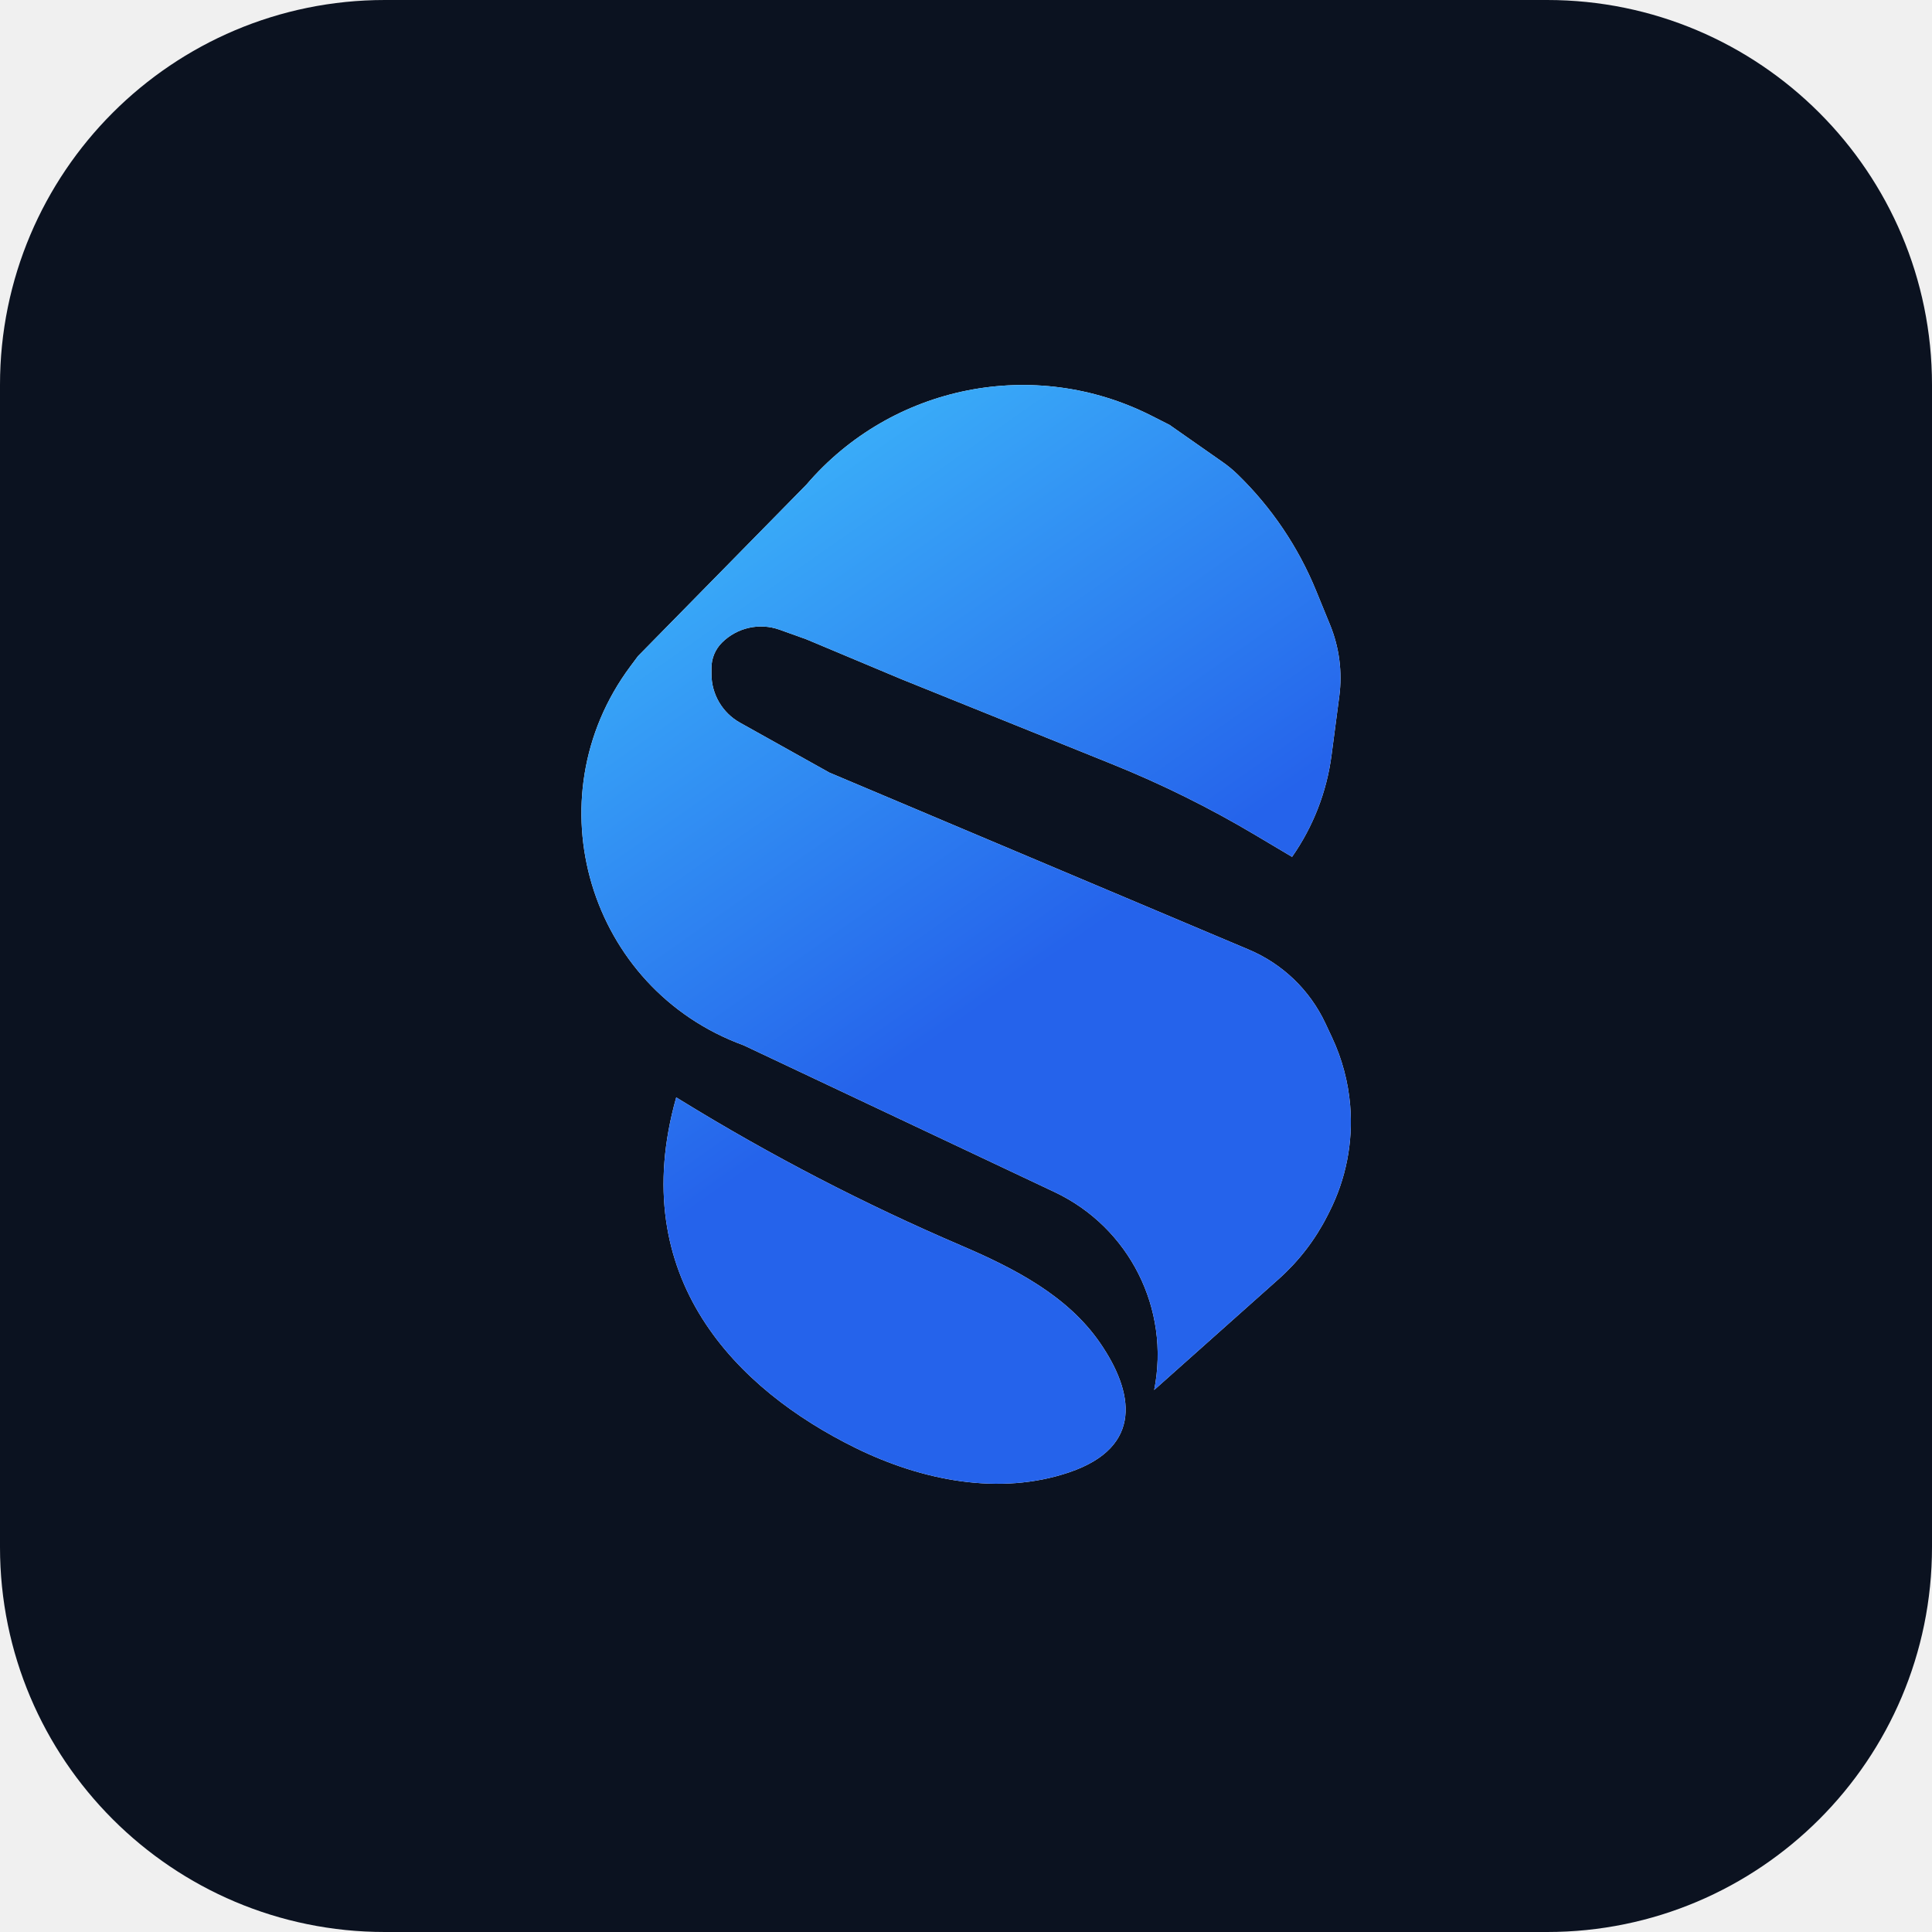
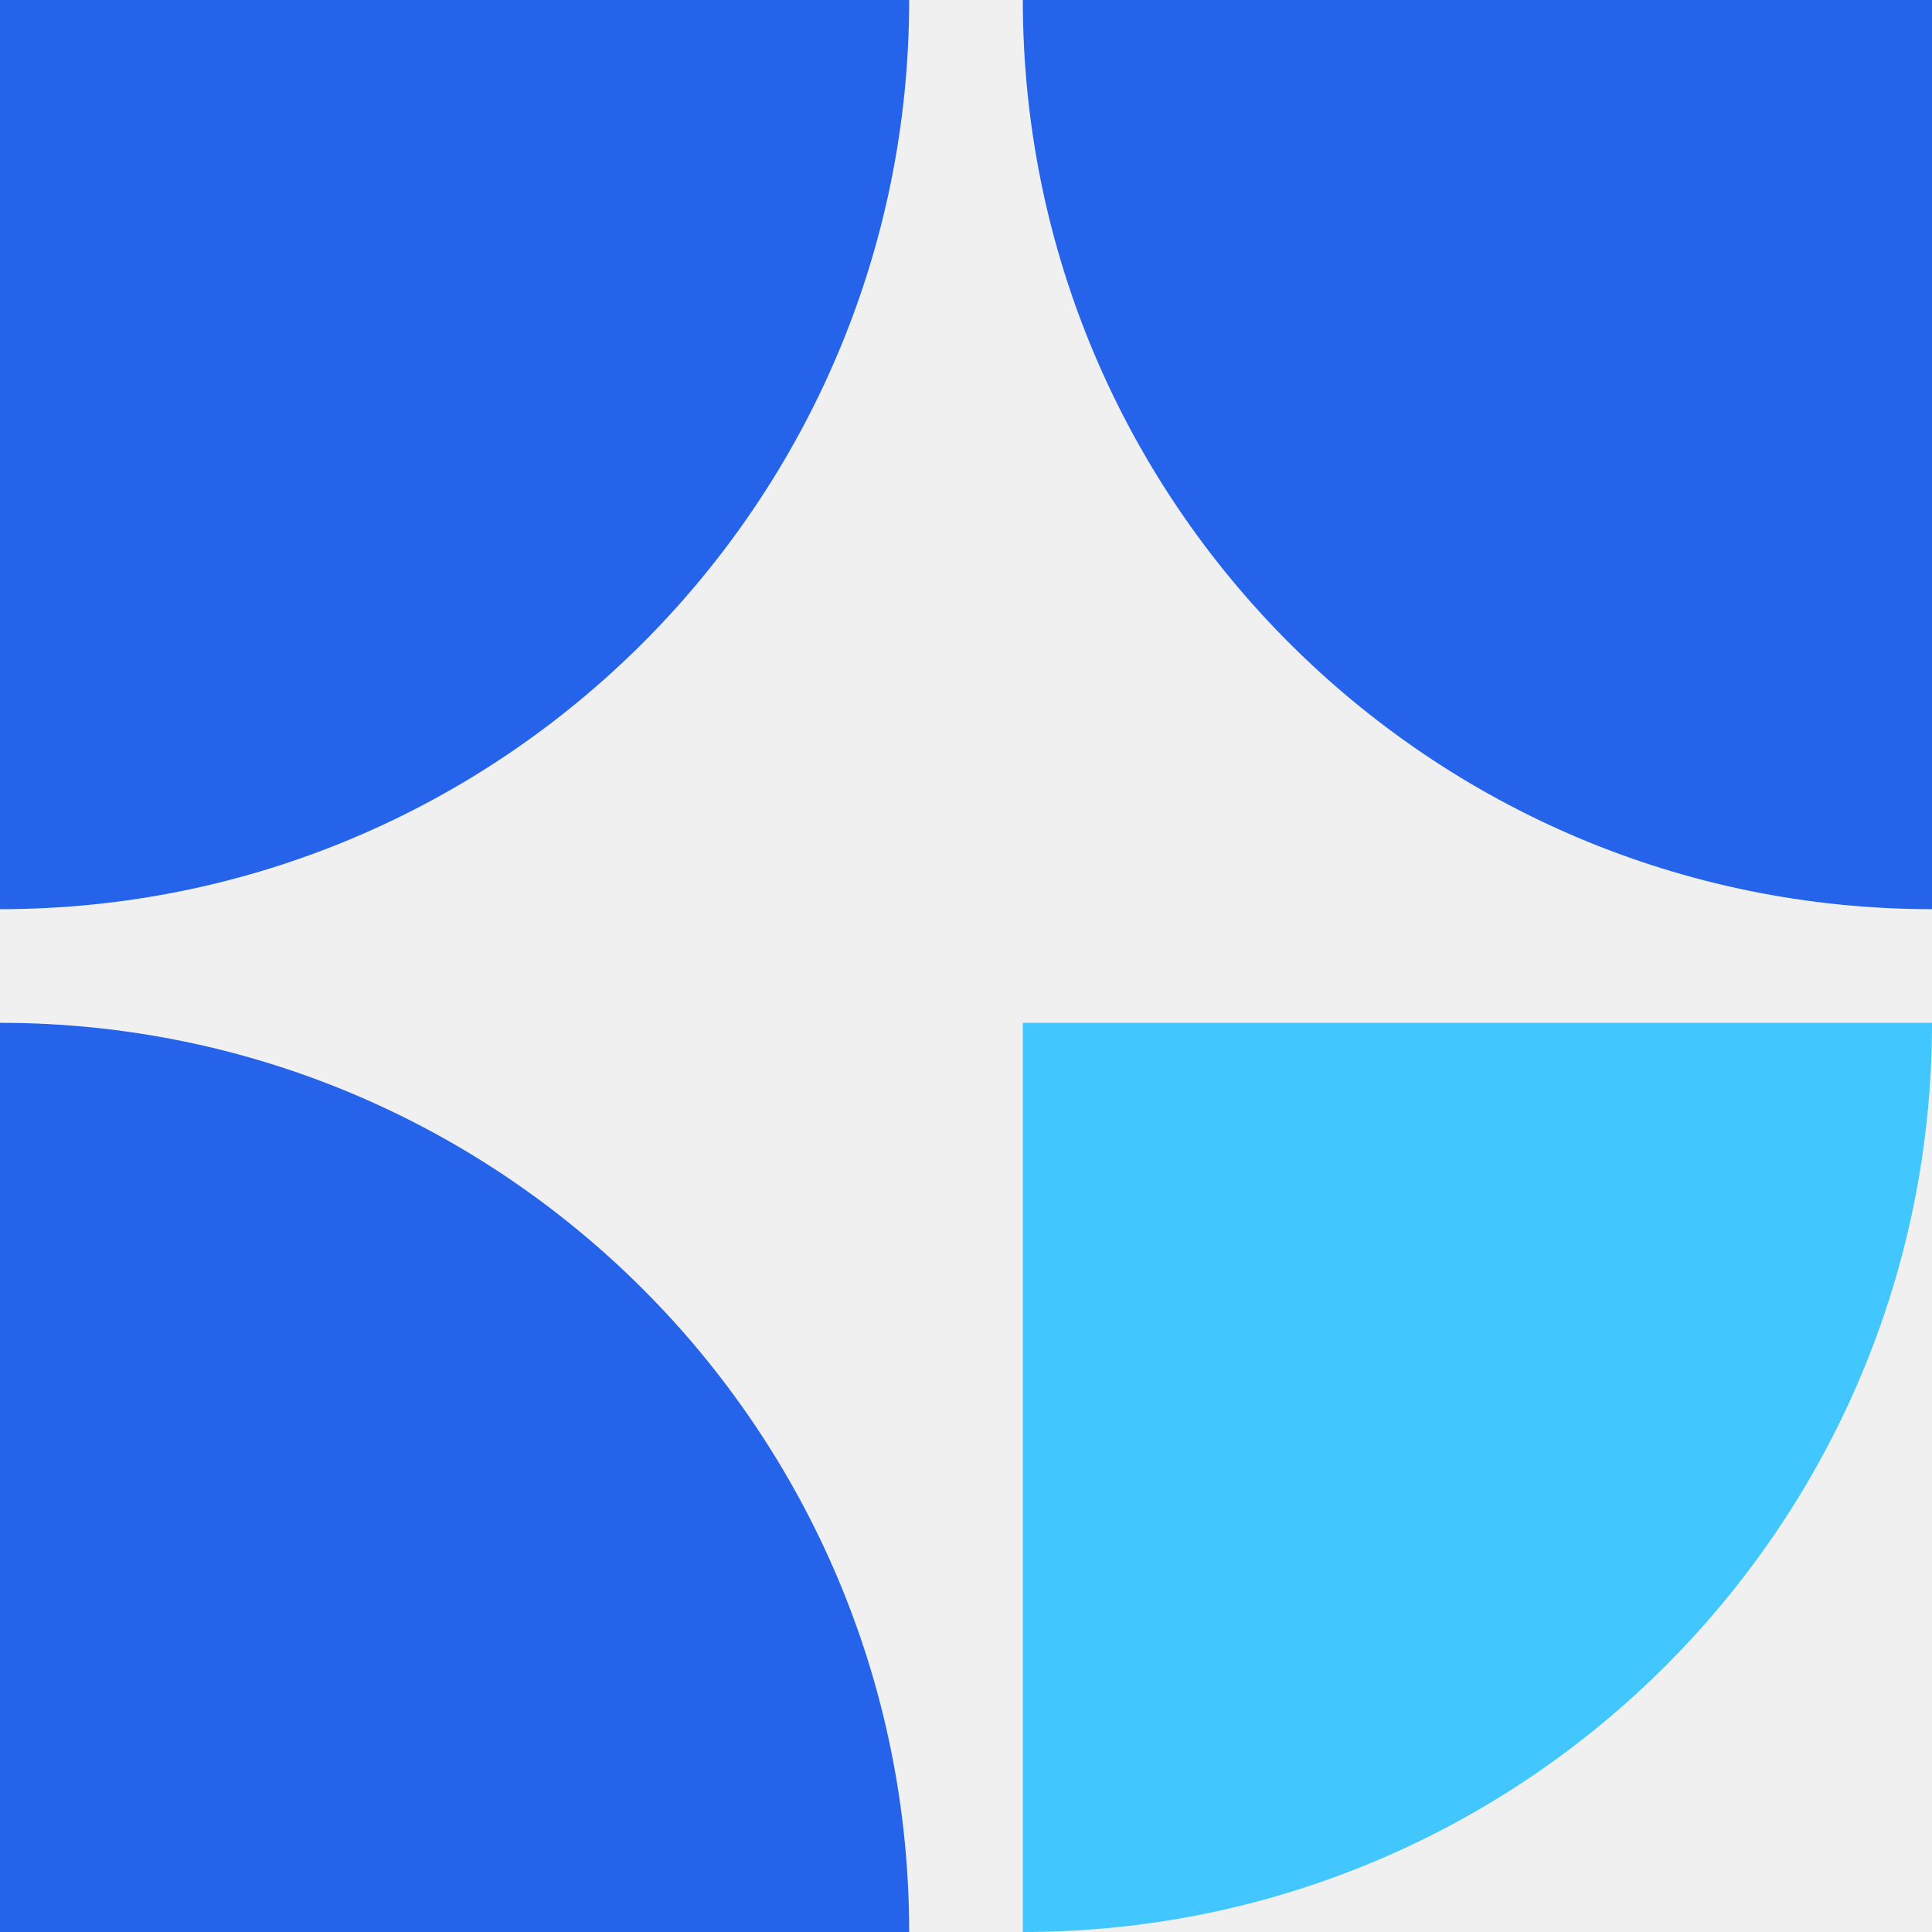
- <svg xmlns="http://www.w3.org/2000/svg" width="512" height="512" viewBox="0 0 512 512" fill="none">
-   <rect width="512" height="512" rx="102" fill="#0B1220" />
-   <path d="M305.184 110.19L309.93 112.596L324.025 122.462C325.452 123.461 326.796 124.574 328.045 125.789C336.983 134.493 344.034 144.943 348.758 156.49L352.473 165.573C354.923 171.56 355.768 178.083 354.926 184.497L352.869 200.161C351.597 209.845 348.009 219.079 342.408 227.08L332.57 221.234C320.472 214.045 307.841 207.792 294.789 202.529L238.885 179.987L213.715 169.432L206.627 166.887C201.288 164.971 195.324 166.307 191.313 170.318C189.541 172.09 188.545 174.494 188.545 177V178.624C188.545 183.977 191.441 188.912 196.116 191.522L219.805 204.752L330.966 251.67C339.9 255.441 347.121 262.387 351.237 271.167L353.006 274.94C355.663 280.608 357.289 286.704 357.809 292.942C358.622 302.7 356.702 312.491 352.264 321.22L351.731 322.268C348.521 328.581 344.16 334.238 338.873 338.95L305.871 368.358C310.164 346.891 299.28 325.26 279.482 315.915L197.07 277.014C155.978 262.035 140.92 211.695 167.038 176.612L169.058 173.898L213.715 128.429C236.35 101.982 274.137 94.447 305.184 110.19Z" fill="white" />
-   <path d="M305.184 110.19L309.93 112.596L324.025 122.462C325.452 123.461 326.796 124.574 328.045 125.789C336.983 134.493 344.034 144.943 348.758 156.49L352.473 165.573C354.923 171.56 355.768 178.083 354.926 184.497L352.869 200.161C351.597 209.845 348.009 219.079 342.408 227.08L332.57 221.234C320.472 214.045 307.841 207.792 294.789 202.529L238.885 179.987L213.715 169.432L206.627 166.887C201.288 164.971 195.324 166.307 191.313 170.318C189.541 172.09 188.545 174.494 188.545 177V178.624C188.545 183.977 191.441 188.912 196.116 191.522L219.805 204.752L330.966 251.67C339.9 255.441 347.121 262.387 351.237 271.167L353.006 274.94C355.663 280.608 357.289 286.704 357.809 292.942C358.622 302.7 356.702 312.491 352.264 321.22L351.731 322.268C348.521 328.581 344.16 334.238 338.873 338.95L305.871 368.358C310.164 346.891 299.28 325.26 279.482 315.915L197.07 277.014C155.978 262.035 140.92 211.695 167.038 176.612L169.058 173.898L213.715 128.429C236.35 101.982 274.137 94.447 305.184 110.19Z" fill="url(#paint0_linear_1466_369)" />
-   <path d="M180.429 291.569L179.208 290.817C165.683 338.655 195.23 368.241 226.776 383.744C244.303 392.357 264.887 396.466 283.374 390.173C303.124 383.449 300.472 368.857 291.501 355.85C282.844 343.299 268.718 336.08 254.704 330.074C229.037 319.074 204.212 306.204 180.429 291.569Z" fill="white" />
-   <path d="M180.429 291.569L179.208 290.817C165.683 338.655 195.23 368.241 226.776 383.744C244.303 392.357 264.887 396.466 283.374 390.173C303.124 383.449 300.472 368.857 291.501 355.85C282.844 343.299 268.718 336.08 254.704 330.074C229.037 319.074 204.212 306.204 180.429 291.569Z" fill="url(#paint1_linear_1466_369)" />
-   <defs>
-     <linearGradient id="paint0_linear_1466_369" x1="89.603" y1="105.667" x2="271.599" y2="365.142" gradientUnits="userSpaceOnUse">
-       <stop offset="0.104" stop-color="#41C7FD" />
-       <stop offset="0.726" stop-color="#2563EB" />
-     </linearGradient>
-     <linearGradient id="paint1_linear_1466_369" x1="89.603" y1="105.667" x2="271.599" y2="365.142" gradientUnits="userSpaceOnUse">
-       <stop offset="0.104" stop-color="#41C7FD" />
-       <stop offset="0.726" stop-color="#2563EB" />
-     </linearGradient>
-   </defs>
+ <svg xmlns="http://www.w3.org/2000/svg" width="170" height="170" viewBox="0 0 170 170" fill="none">
+   <path d="M0 0H80C80 44.184 44.184 80 0 80V0Z" fill="#2563EB" />
+   <path d="M170 0H90C90 44.184 125.816 80 170 80V0Z" fill="#2563EB" />
+   <path d="M0 170H80C80 125.816 44.184 90 0 90V170Z" fill="#2563EB" />
+   <path d="M90 90H170C170 134.184 134.184 170 90 170V90Z" fill="#41C7FD" />
</svg>
